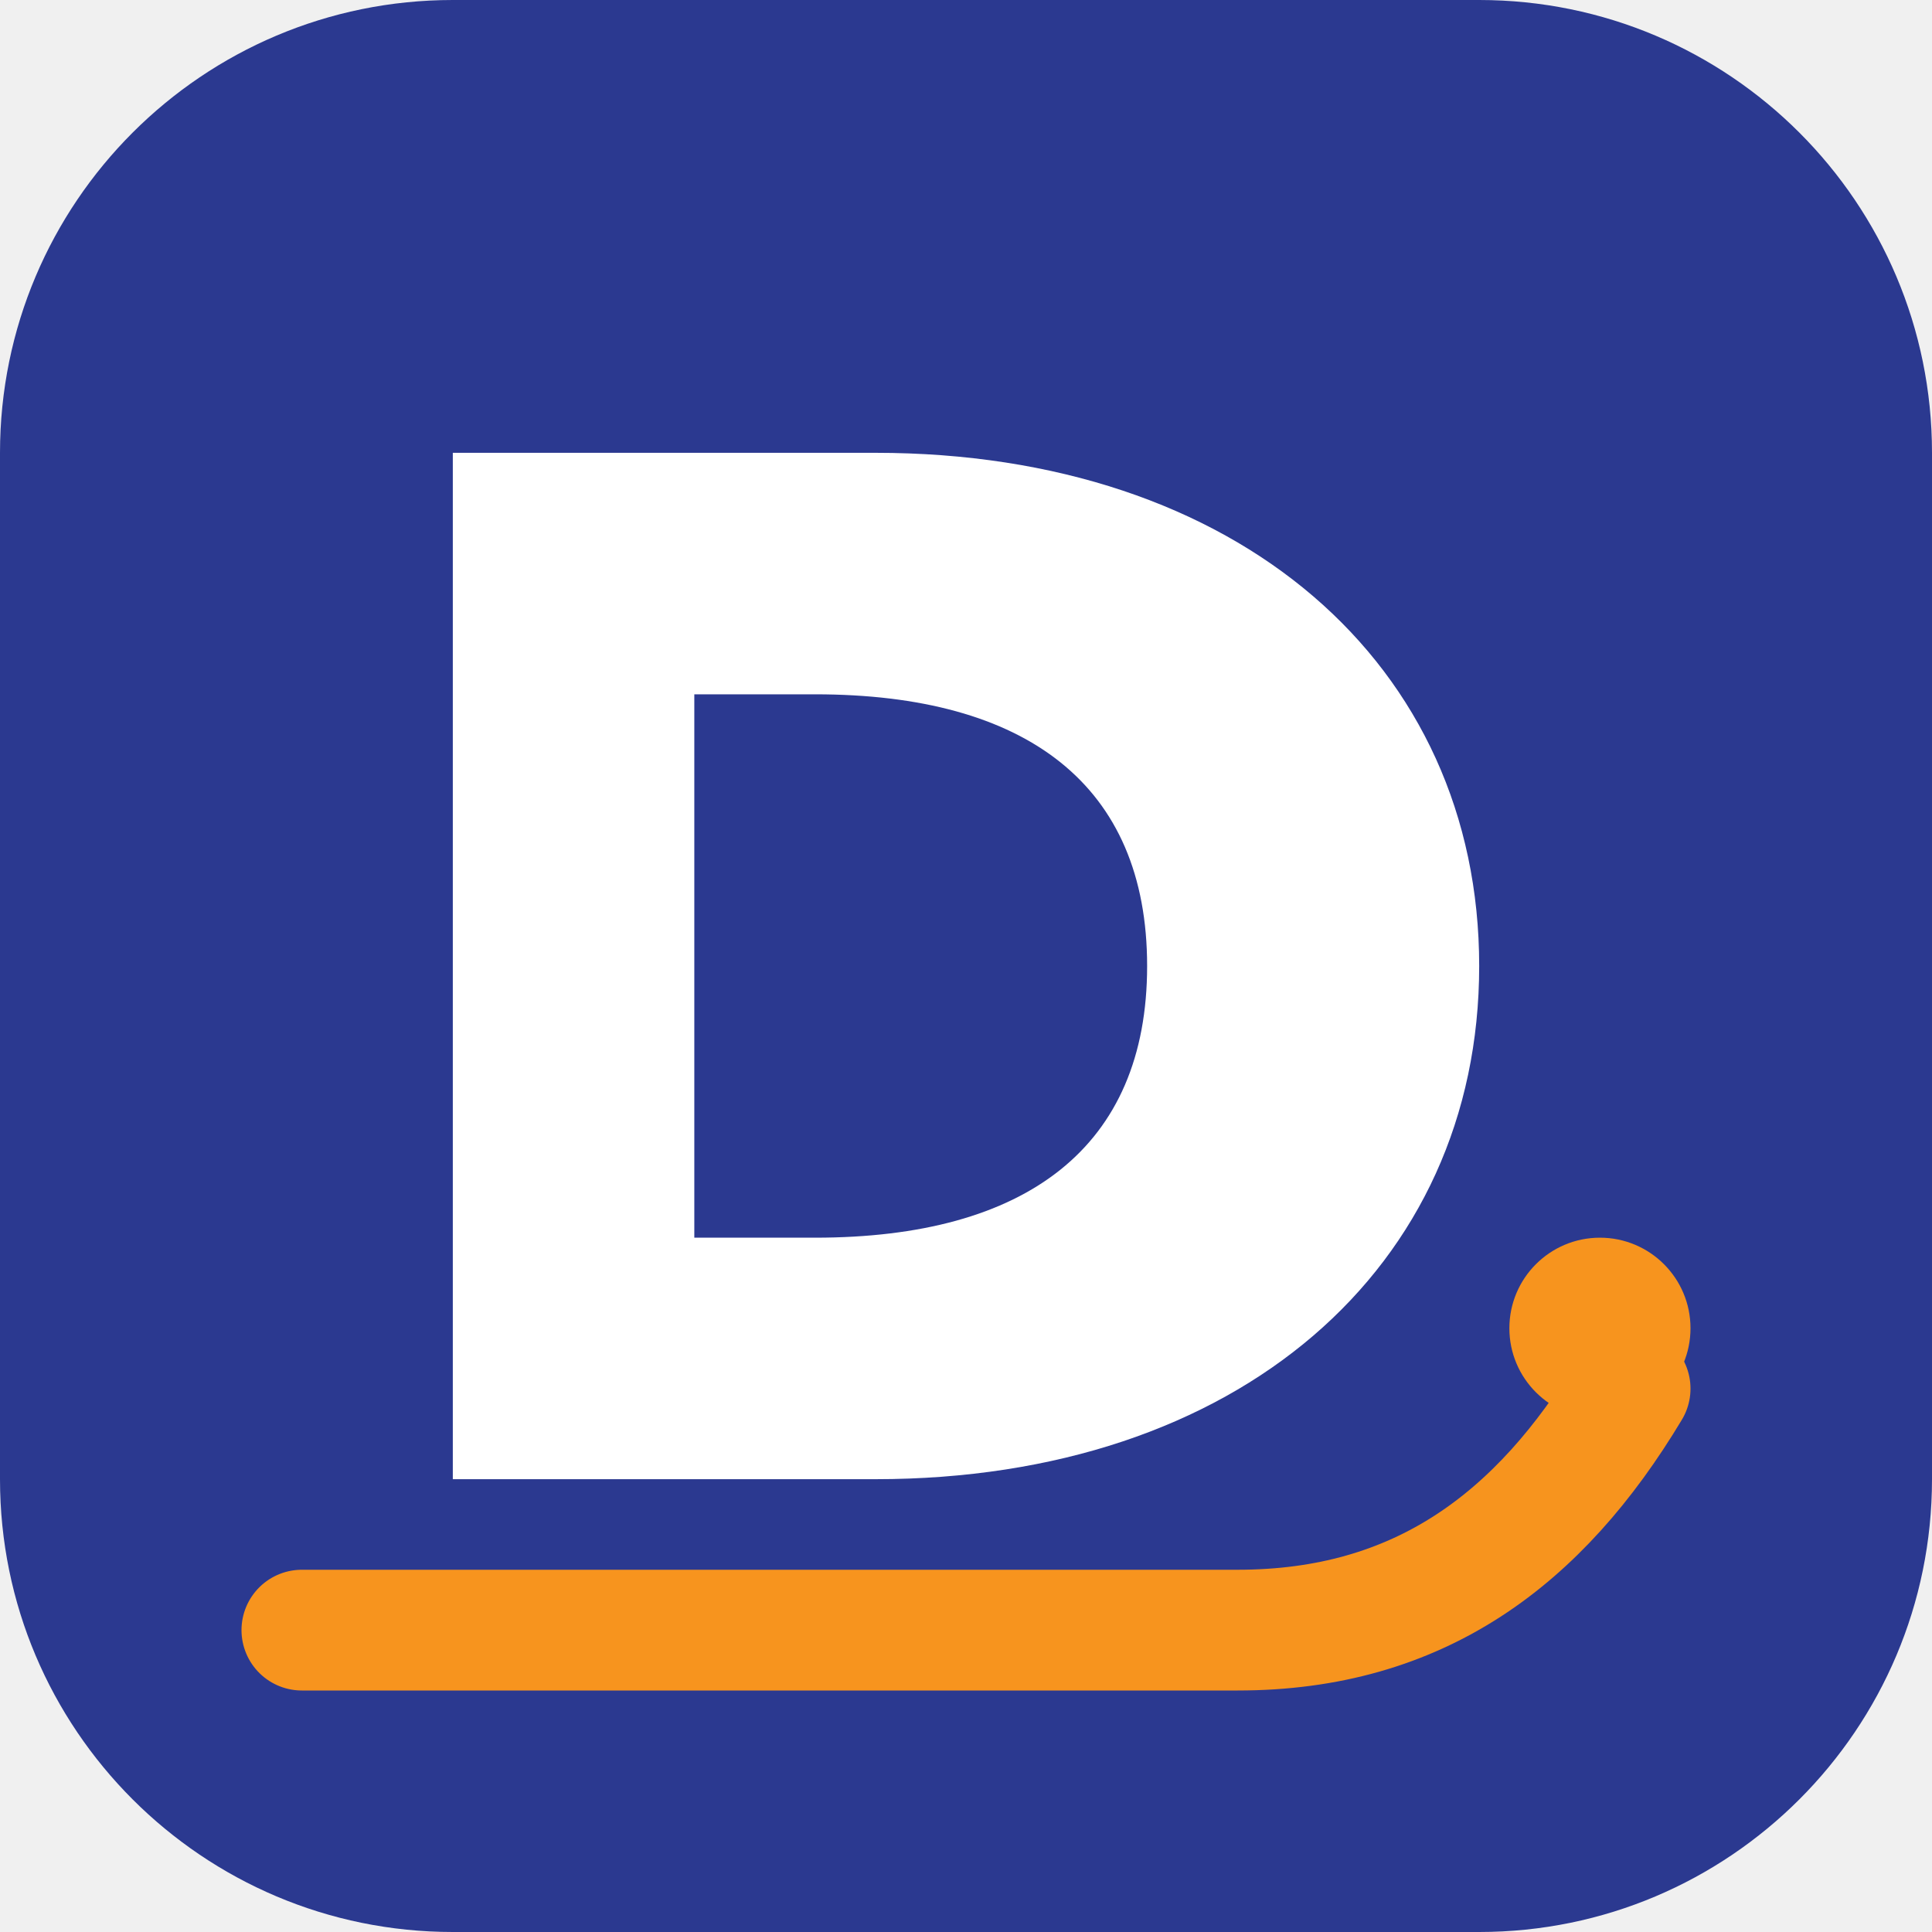
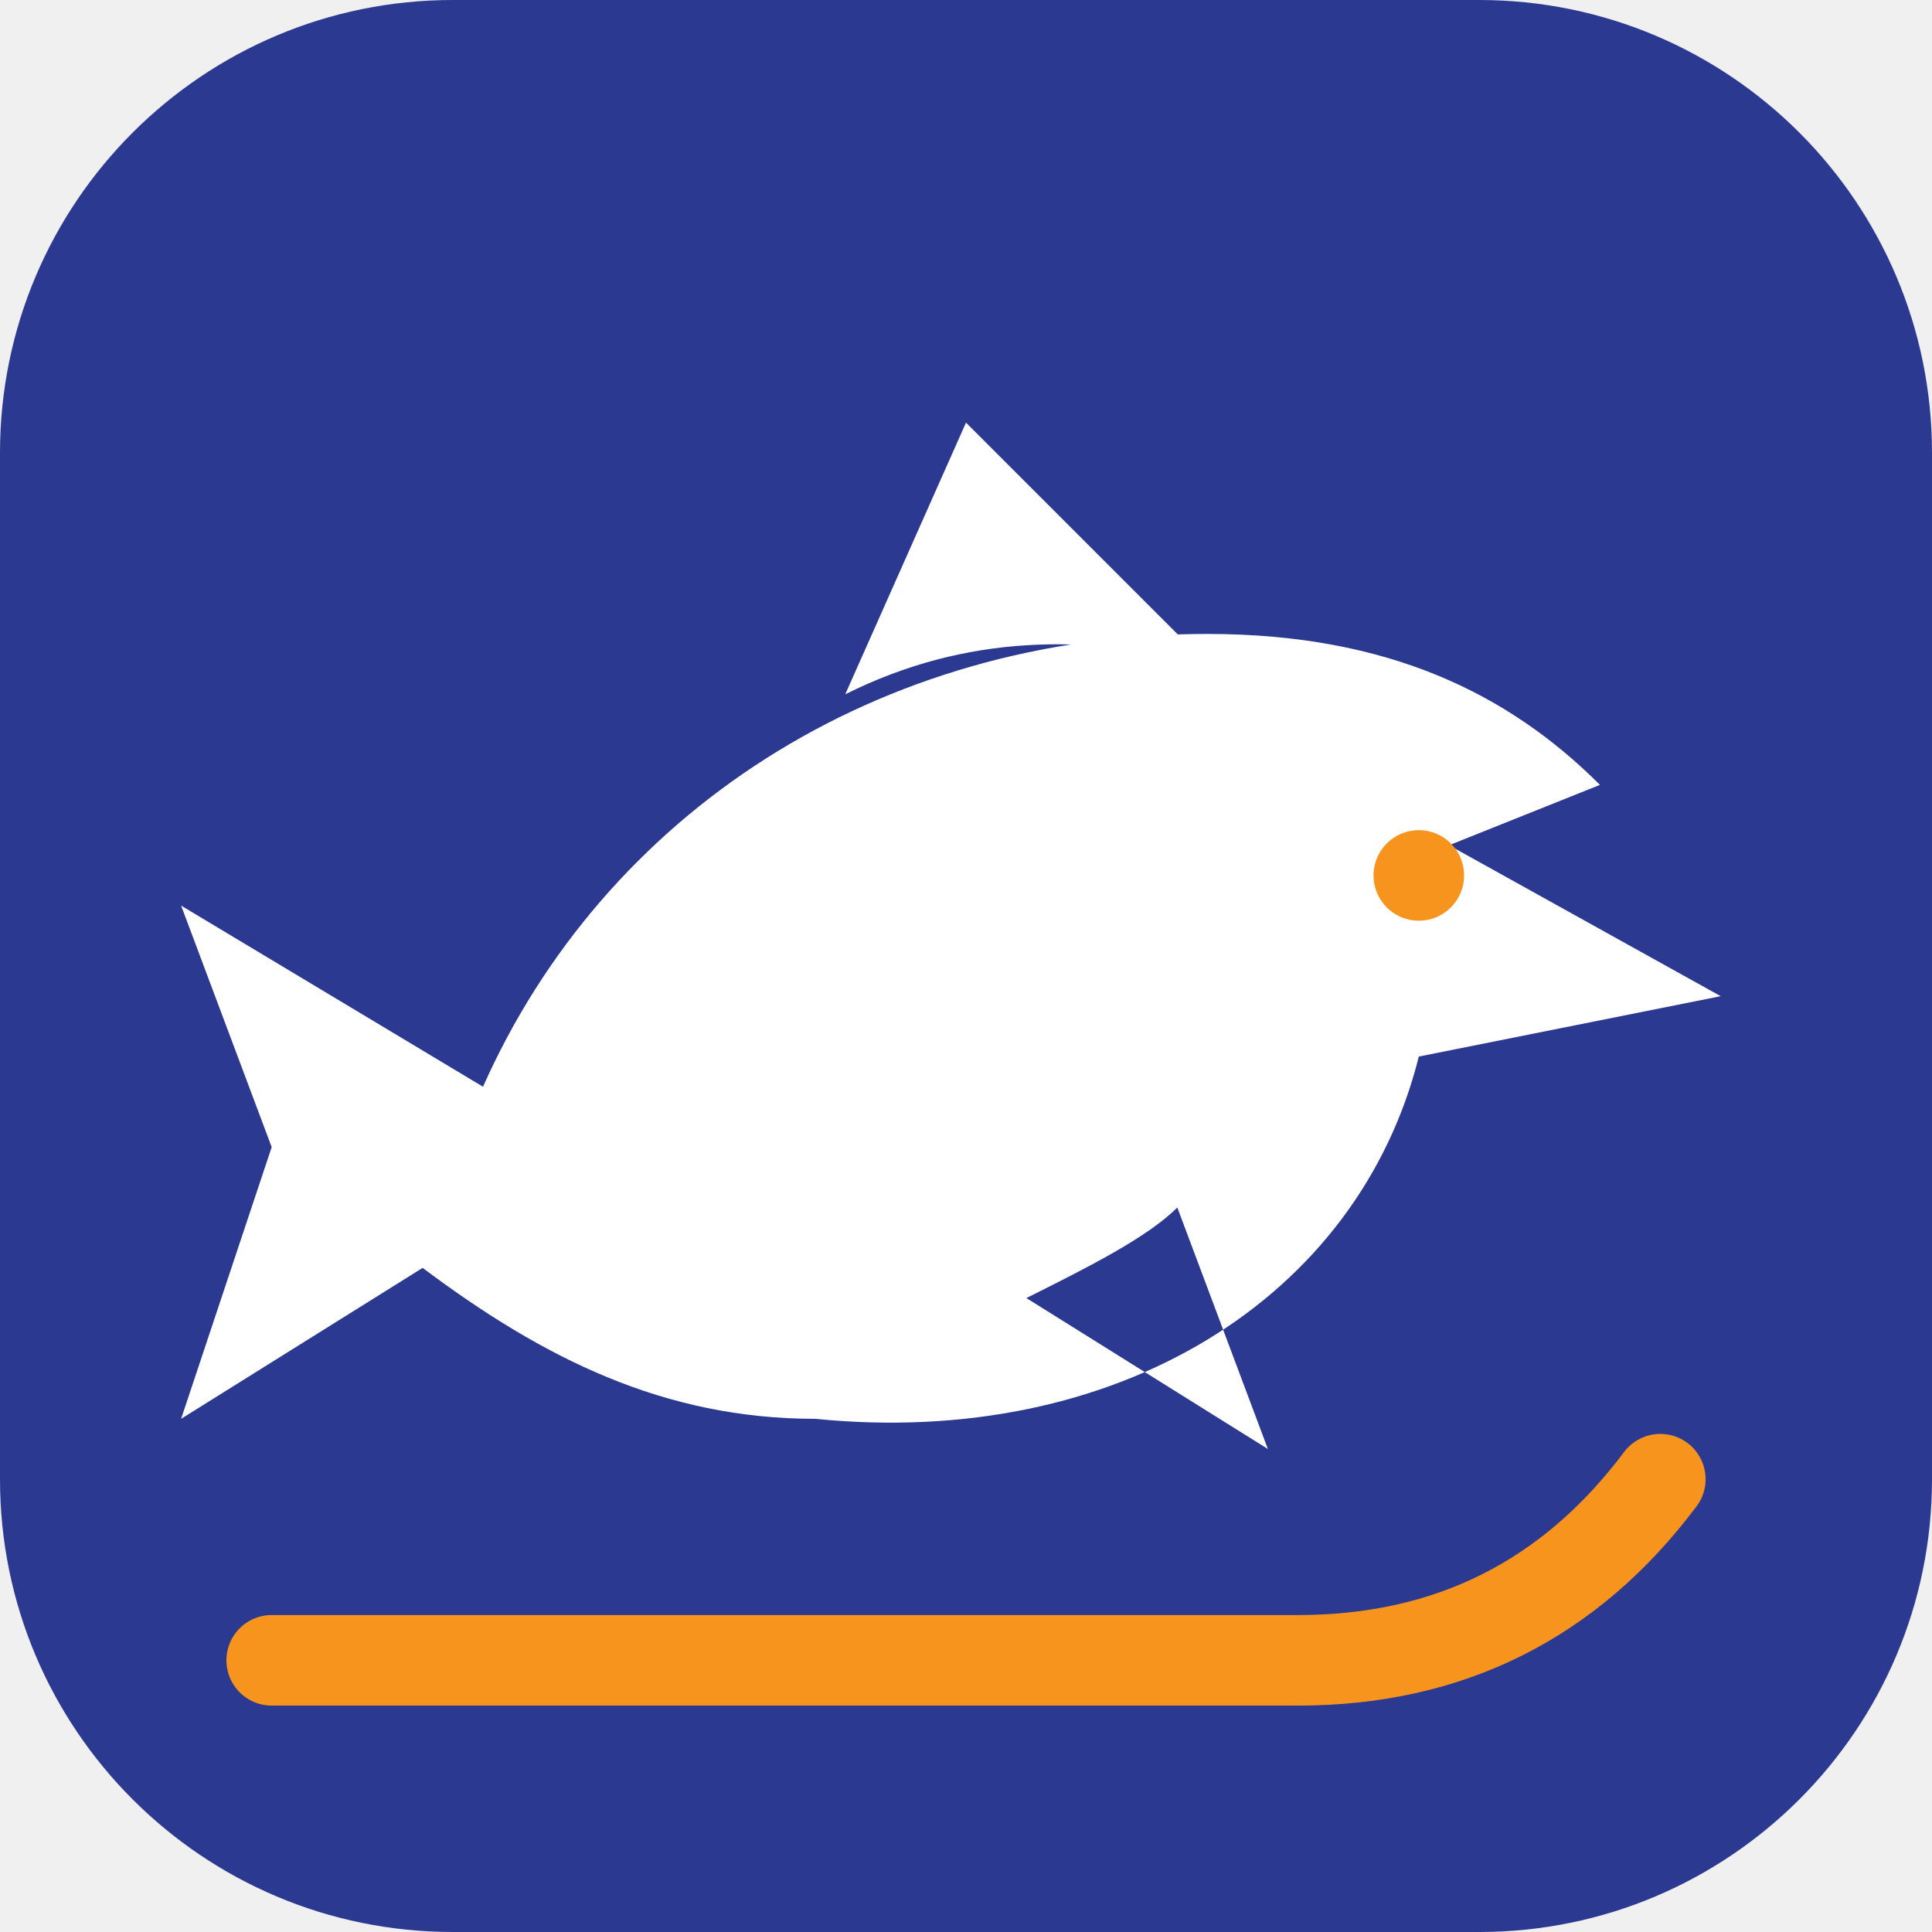
<svg xmlns="http://www.w3.org/2000/svg" viewBox="0 0 64 64">
  <rect width="64" height="64" rx="15" fill="#2b3990" />
-   <path d="M15 15h14c12 0 20 7 20 17s-8 17-20 17H15V15Zm12 26c7 0 11-3 11-9s-4-9-11-9h-4v18h4Z" fill="#fff" />
-   <path d="M10 54h31c6 0 10-3 13-8" fill="none" stroke="#f7941e" stroke-linecap="round" stroke-width="4" />
-   <circle cx="53" cy="44" r="3" fill="#f7941e" />
+   <path d="M16 36c4-9 13-15 24-15 6 0 10 2 13 5l-5 2 9 5-10 2c-2 8-10 13-20 12-5 0-9-2-13-5l-8 5 3-9-3-8 10 6Zm12-13 4-9 8 8c-4-1-8-1-12 1Zm6 20 8 5-3-8c-1 1-3 2-5 3Z" fill="#fff" />
+   <circle cx="47" cy="29" r="1.5" fill="#f7941e" />
+   <path d="M9 55h34c5 0 9-2 12-6" fill="none" stroke="#f7941e" stroke-linecap="round" stroke-width="3" />
</svg>
